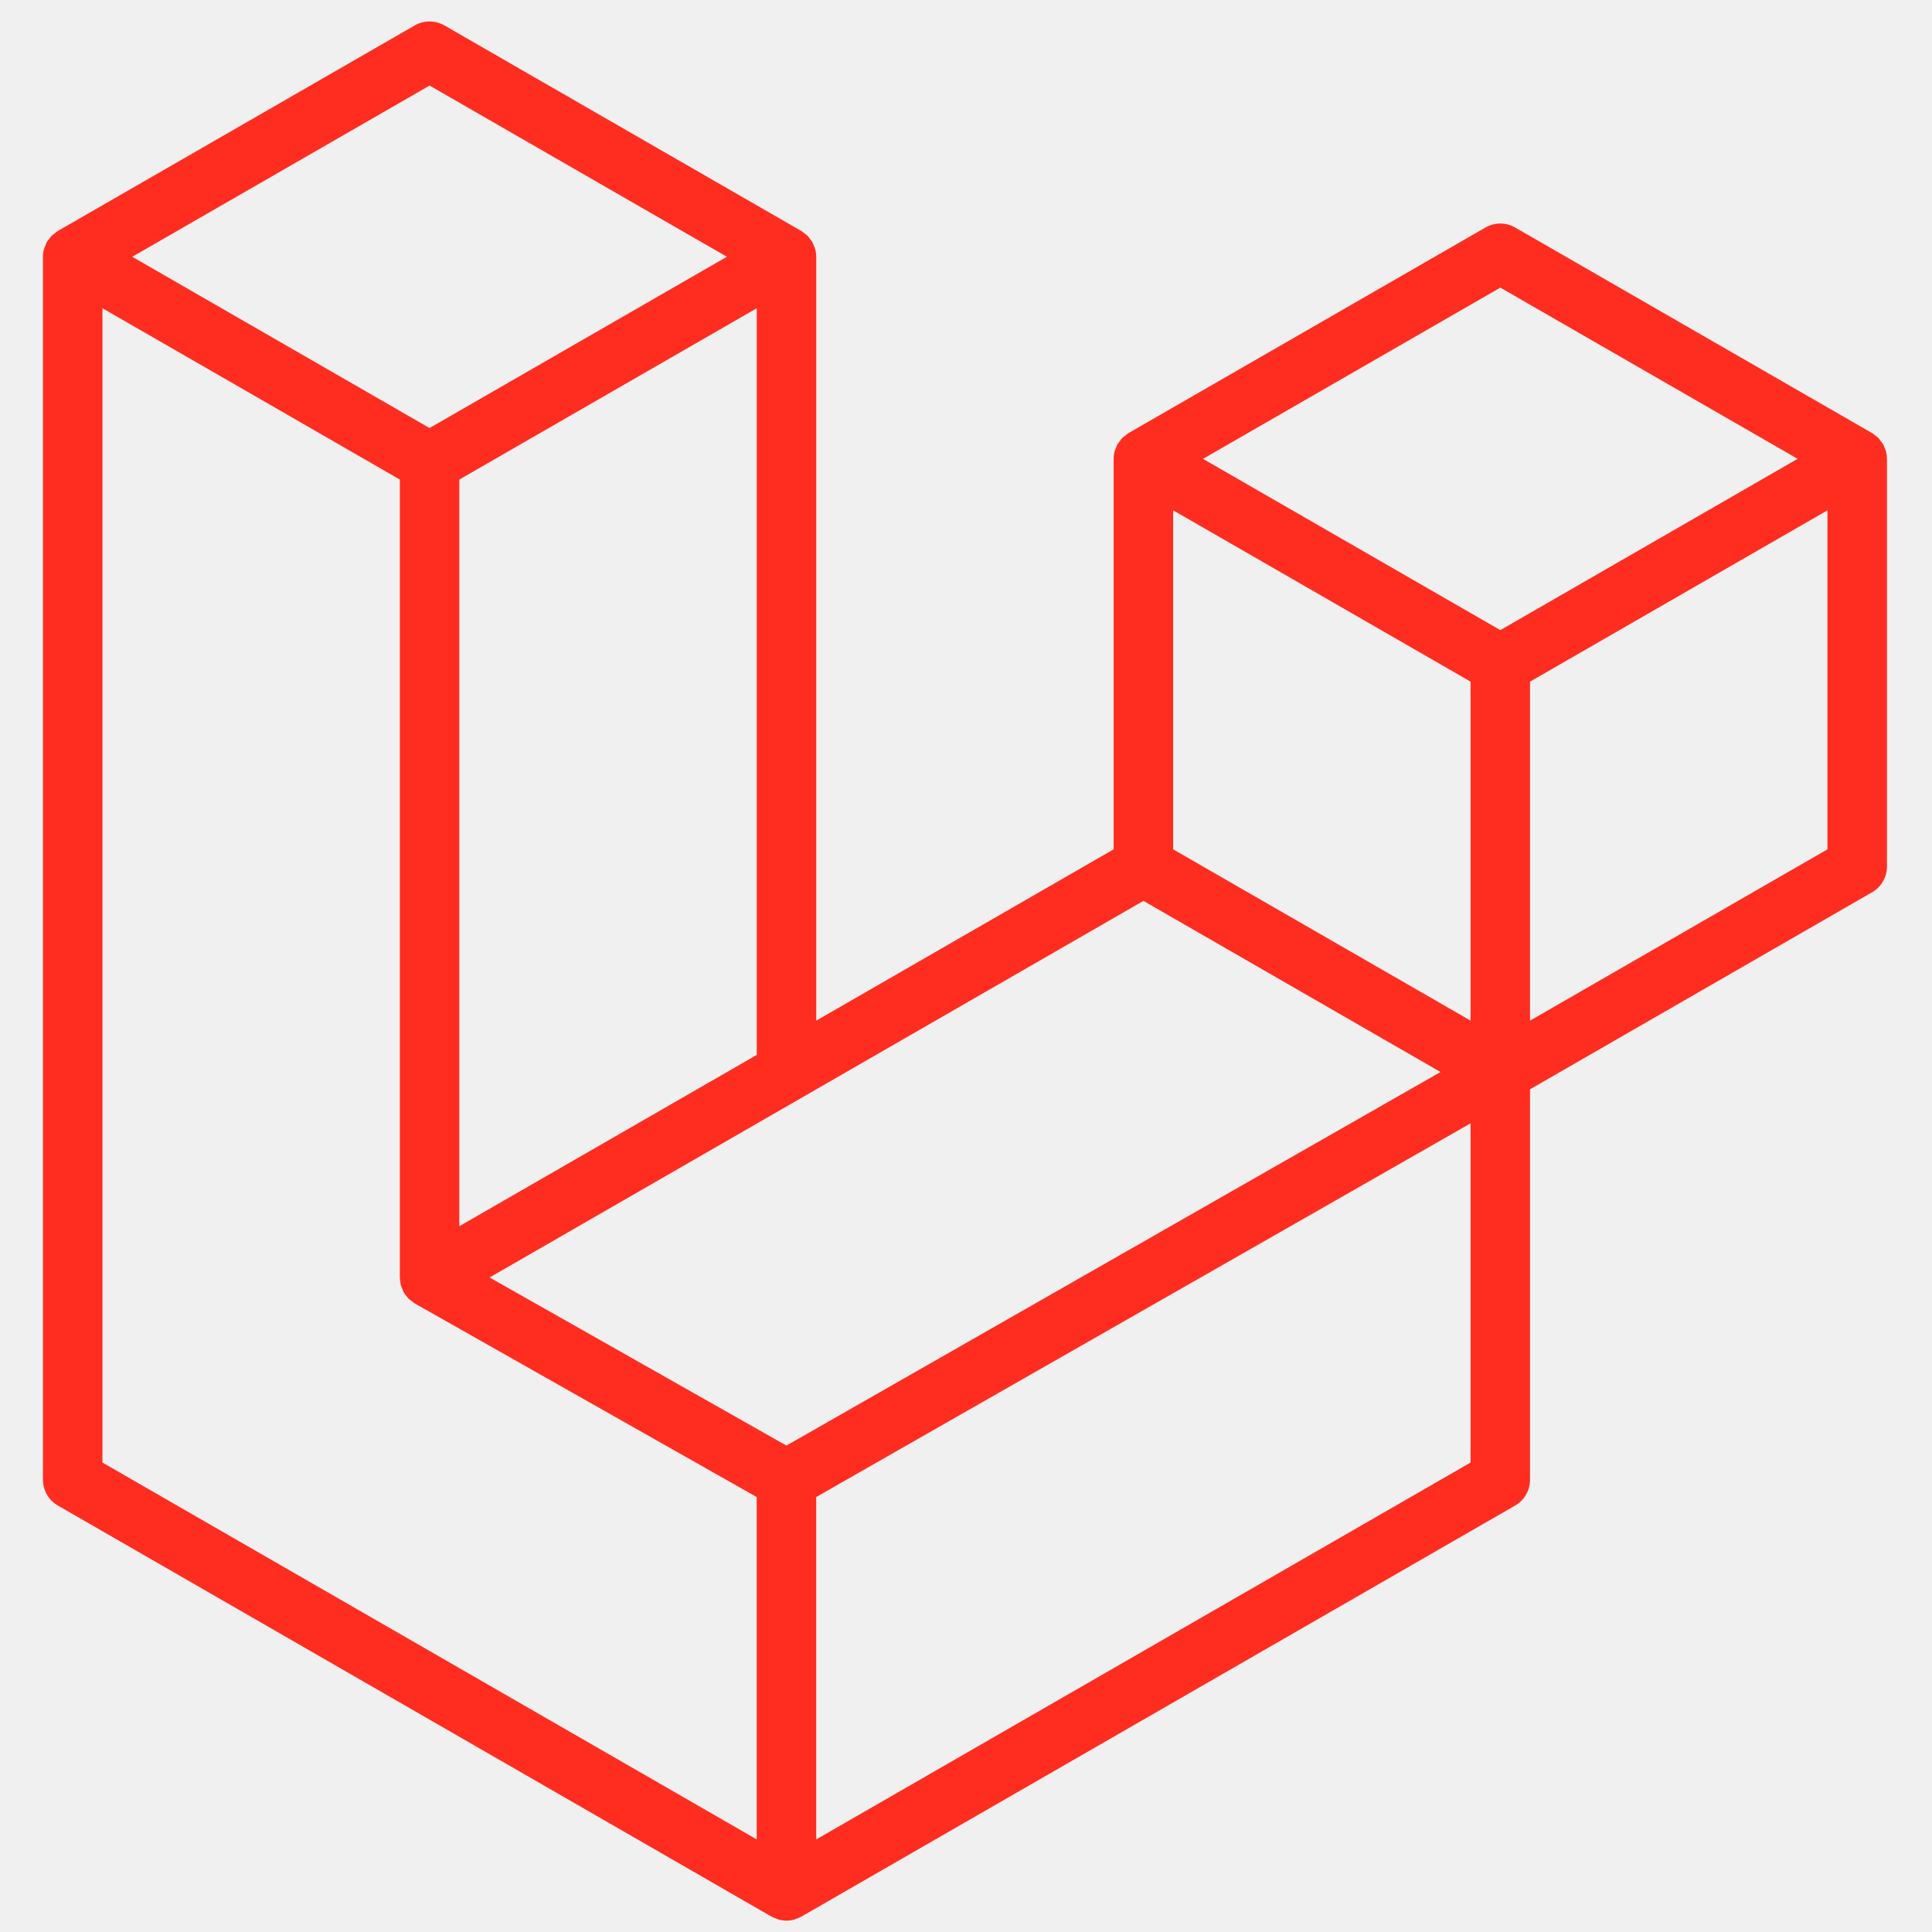
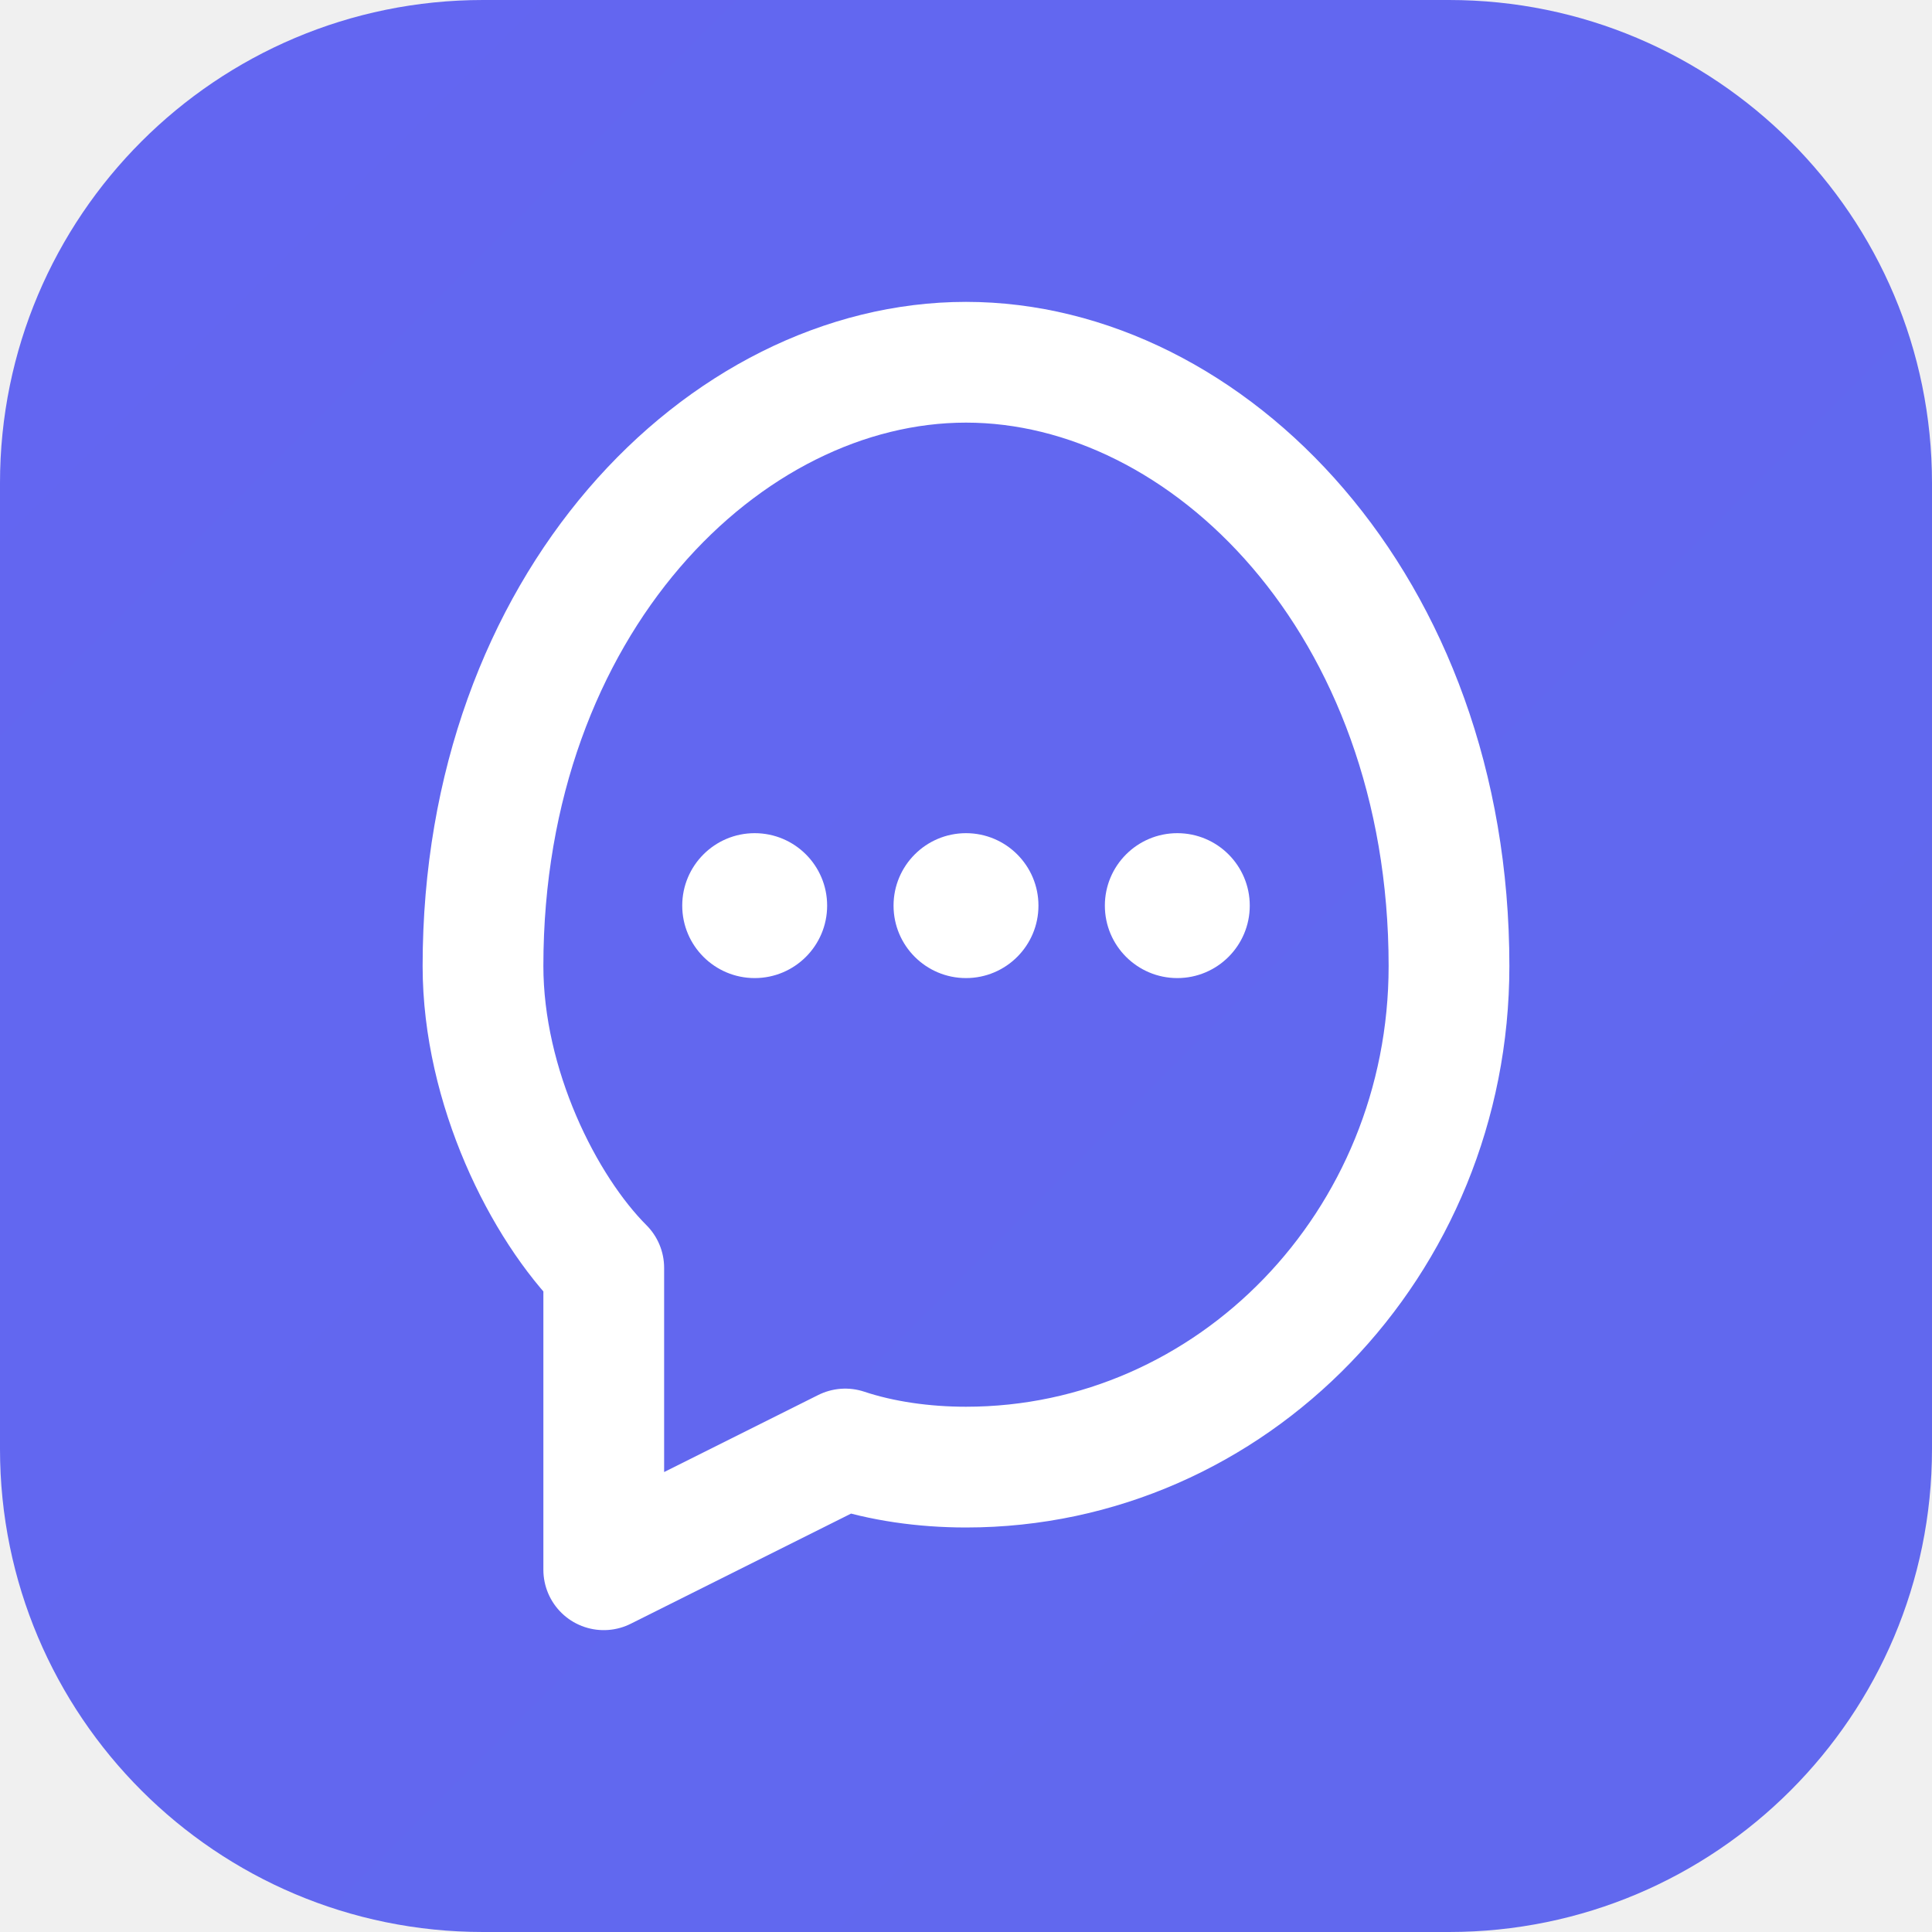
- <svg xmlns="http://www.w3.org/2000/svg" width="166" height="166" viewBox="0 0 166 166" fill="none">
-   <path fill-rule="evenodd" clip-rule="evenodd" d="M162.041 38.759C162.099 38.977 162.129 39.201 162.13 39.426V74.452C162.13 74.902 162.011 75.344 161.786 75.733C161.561 76.122 161.237 76.444 160.847 76.668L131.462 93.594V127.141C131.462 128.054 130.977 128.897 130.186 129.357L68.847 164.683C68.707 164.763 68.554 164.814 68.401 164.868C68.343 164.887 68.289 164.922 68.228 164.938C67.8 165.051 67.349 165.051 66.92 164.938C66.85 164.919 66.786 164.881 66.719 164.855C66.579 164.804 66.432 164.76 66.298 164.683L4.972 129.357C4.583 129.133 4.259 128.81 4.034 128.421C3.808 128.032 3.69 127.591 3.689 127.141L3.689 22.063C3.689 21.834 3.721 21.61 3.779 21.393C3.798 21.32 3.843 21.253 3.868 21.179C3.916 21.045 3.961 20.908 4.031 20.783C4.079 20.7 4.149 20.633 4.206 20.557C4.28 20.454 4.347 20.349 4.433 20.26C4.506 20.186 4.602 20.132 4.685 20.068C4.778 19.992 4.861 19.909 4.966 19.848L35.633 2.185C36.022 1.961 36.462 1.844 36.91 1.844C37.358 1.844 37.798 1.961 38.186 2.185L68.851 19.848H68.857C68.959 19.912 69.045 19.992 69.138 20.065C69.221 20.129 69.313 20.186 69.387 20.257C69.476 20.349 69.54 20.454 69.616 20.557C69.671 20.633 69.744 20.7 69.789 20.783C69.862 20.911 69.904 21.045 69.955 21.179C69.98 21.253 70.025 21.32 70.044 21.396C70.103 21.614 70.133 21.838 70.133 22.063V87.694L95.686 72.974V39.423C95.686 39.2 95.718 38.973 95.775 38.759C95.798 38.683 95.839 38.615 95.865 38.542C95.916 38.408 95.96 38.271 96.031 38.146C96.079 38.063 96.149 37.996 96.203 37.92C96.279 37.818 96.343 37.712 96.433 37.623C96.506 37.549 96.599 37.495 96.681 37.431C96.777 37.355 96.86 37.272 96.962 37.211L127.633 19.548C128.021 19.324 128.461 19.206 128.91 19.206C129.358 19.206 129.798 19.324 130.186 19.548L160.85 37.211C160.959 37.275 161.042 37.355 161.137 37.428C161.217 37.492 161.31 37.549 161.383 37.62C161.473 37.712 161.536 37.818 161.613 37.92C161.67 37.996 161.741 38.063 161.785 38.146C161.859 38.271 161.9 38.408 161.951 38.542C161.98 38.615 162.021 38.683 162.041 38.759ZM157.018 72.974V43.848L146.287 50.028L131.462 58.568V87.694L157.021 72.974H157.018ZM126.354 125.663V96.518L111.771 104.85L70.13 128.626V158.046L126.354 125.663ZM8.801 26.485V125.663L65.018 158.043V128.629L35.649 112L35.64 111.994L35.627 111.988C35.528 111.93 35.445 111.847 35.353 111.777C35.273 111.713 35.18 111.662 35.11 111.592L35.104 111.582C35.021 111.502 34.963 111.403 34.893 111.314C34.829 111.228 34.753 111.154 34.702 111.065L34.699 111.055C34.641 110.96 34.606 110.845 34.565 110.736C34.523 110.64 34.469 110.551 34.443 110.449C34.411 110.328 34.405 110.197 34.392 110.072C34.379 109.976 34.354 109.881 34.354 109.785V109.778V41.205L19.532 32.662L8.801 26.485ZM36.913 7.35L11.364 22.063L36.907 36.777L62.453 22.06L36.907 7.35H36.913ZM50.2 99.174L65.022 90.637V26.485L54.291 32.665L39.466 41.205V105.357L50.2 99.174ZM128.91 24.713L103.363 39.426L128.91 54.14L154.453 39.423L128.91 24.713ZM126.354 58.568L111.529 50.028L100.798 43.848V72.974L115.619 81.511L126.354 87.694V58.568ZM67.571 124.205L105.042 102.803L123.772 92.109L98.245 77.405L68.854 94.334L42.066 109.762L67.571 124.205Z" fill="#FF2D20" />
+ <svg xmlns="http://www.w3.org/2000/svg" viewBox="0 0 32 32" fill="none">
+   <defs>
+     <linearGradient id="g" x1="0" y1="0" x2="32" y2="32">
+       <stop offset="0%" stop-color="#6366f1" />
+       <stop offset="100%" stop-color="#10b981" />
+     </linearGradient>
+   </defs>
+   <rect width="32" height="32" rx="8" fill="url(#g)" />
+   <path d="M16 6 C12 6 8 10 8 16 C8 18 9 20 10 21 L10 26 L14 24 C14.6 24.2 15.3 24.3 16 24.3 C20.4 24.3 24 20.6 24 16 C24 10 20 6 16 6Z" stroke="white" stroke-width="2" fill="none" stroke-linecap="round" stroke-linejoin="round" />
+   <circle cx="12.5" cy="15" r="1.2" fill="white" />
+   <circle cx="16" cy="15" r="1.2" fill="white" />
+   <circle cx="19.5" cy="15" r="1.2" fill="white" />
</svg>
